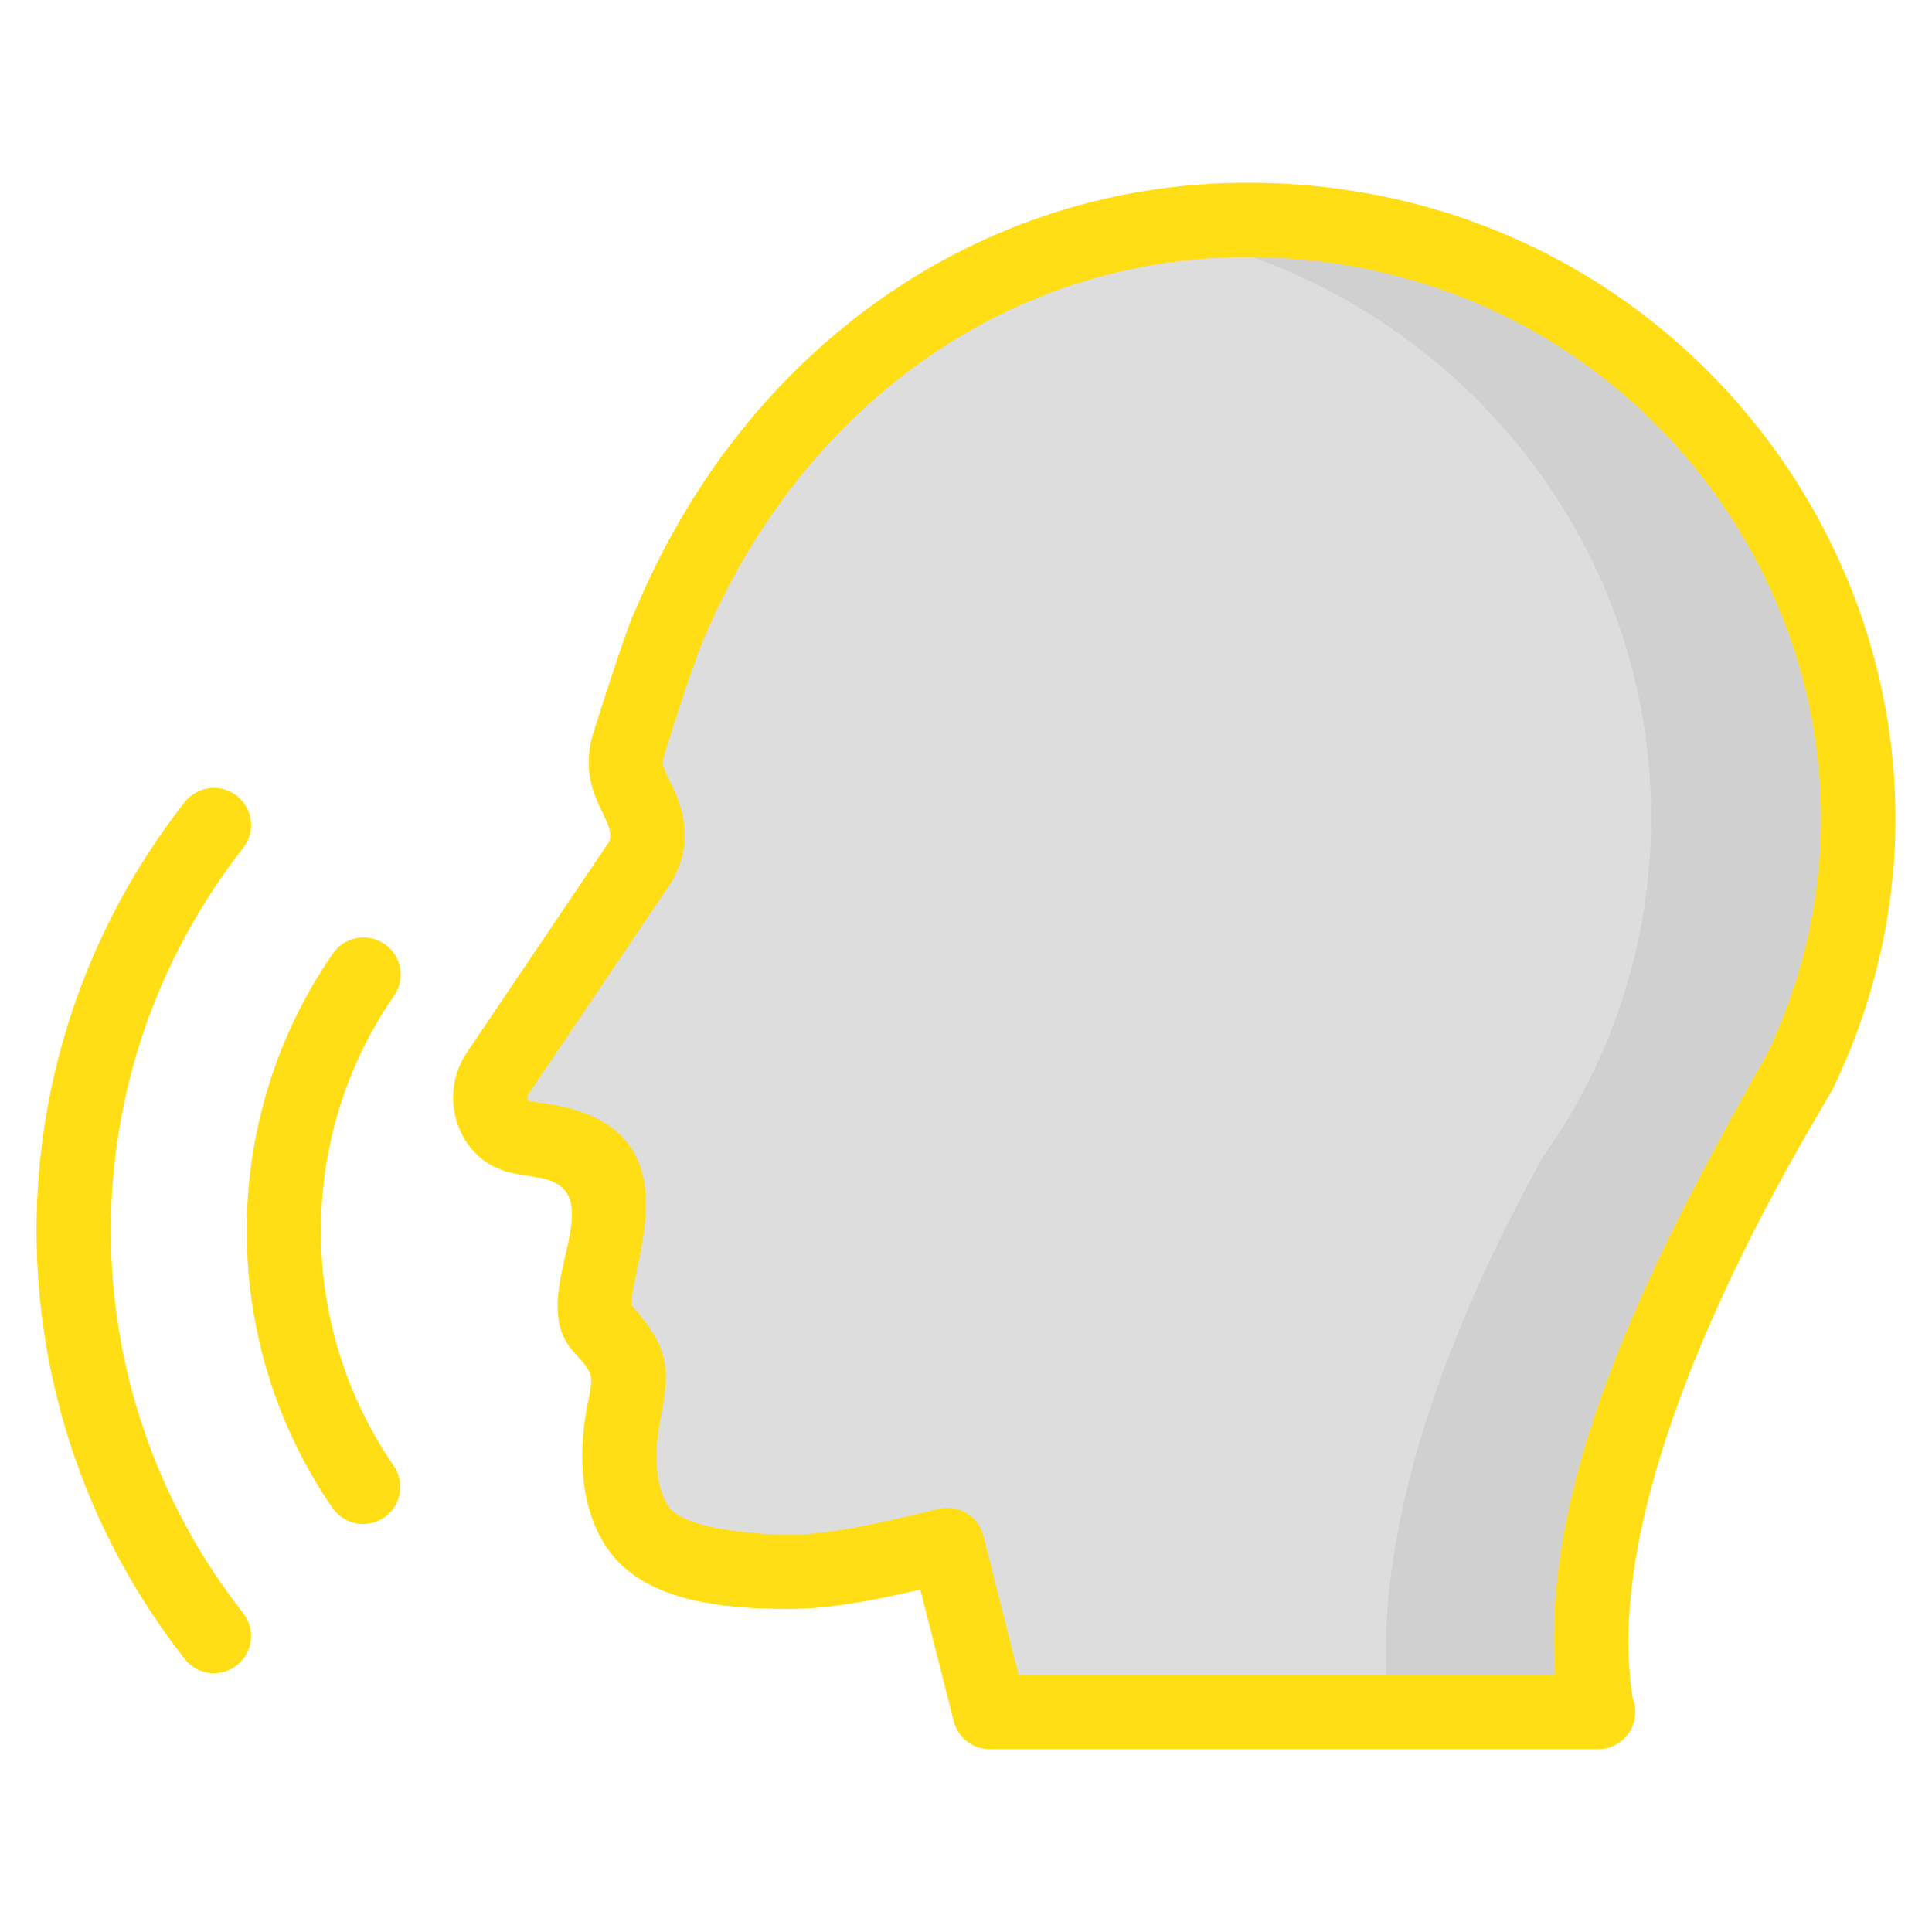
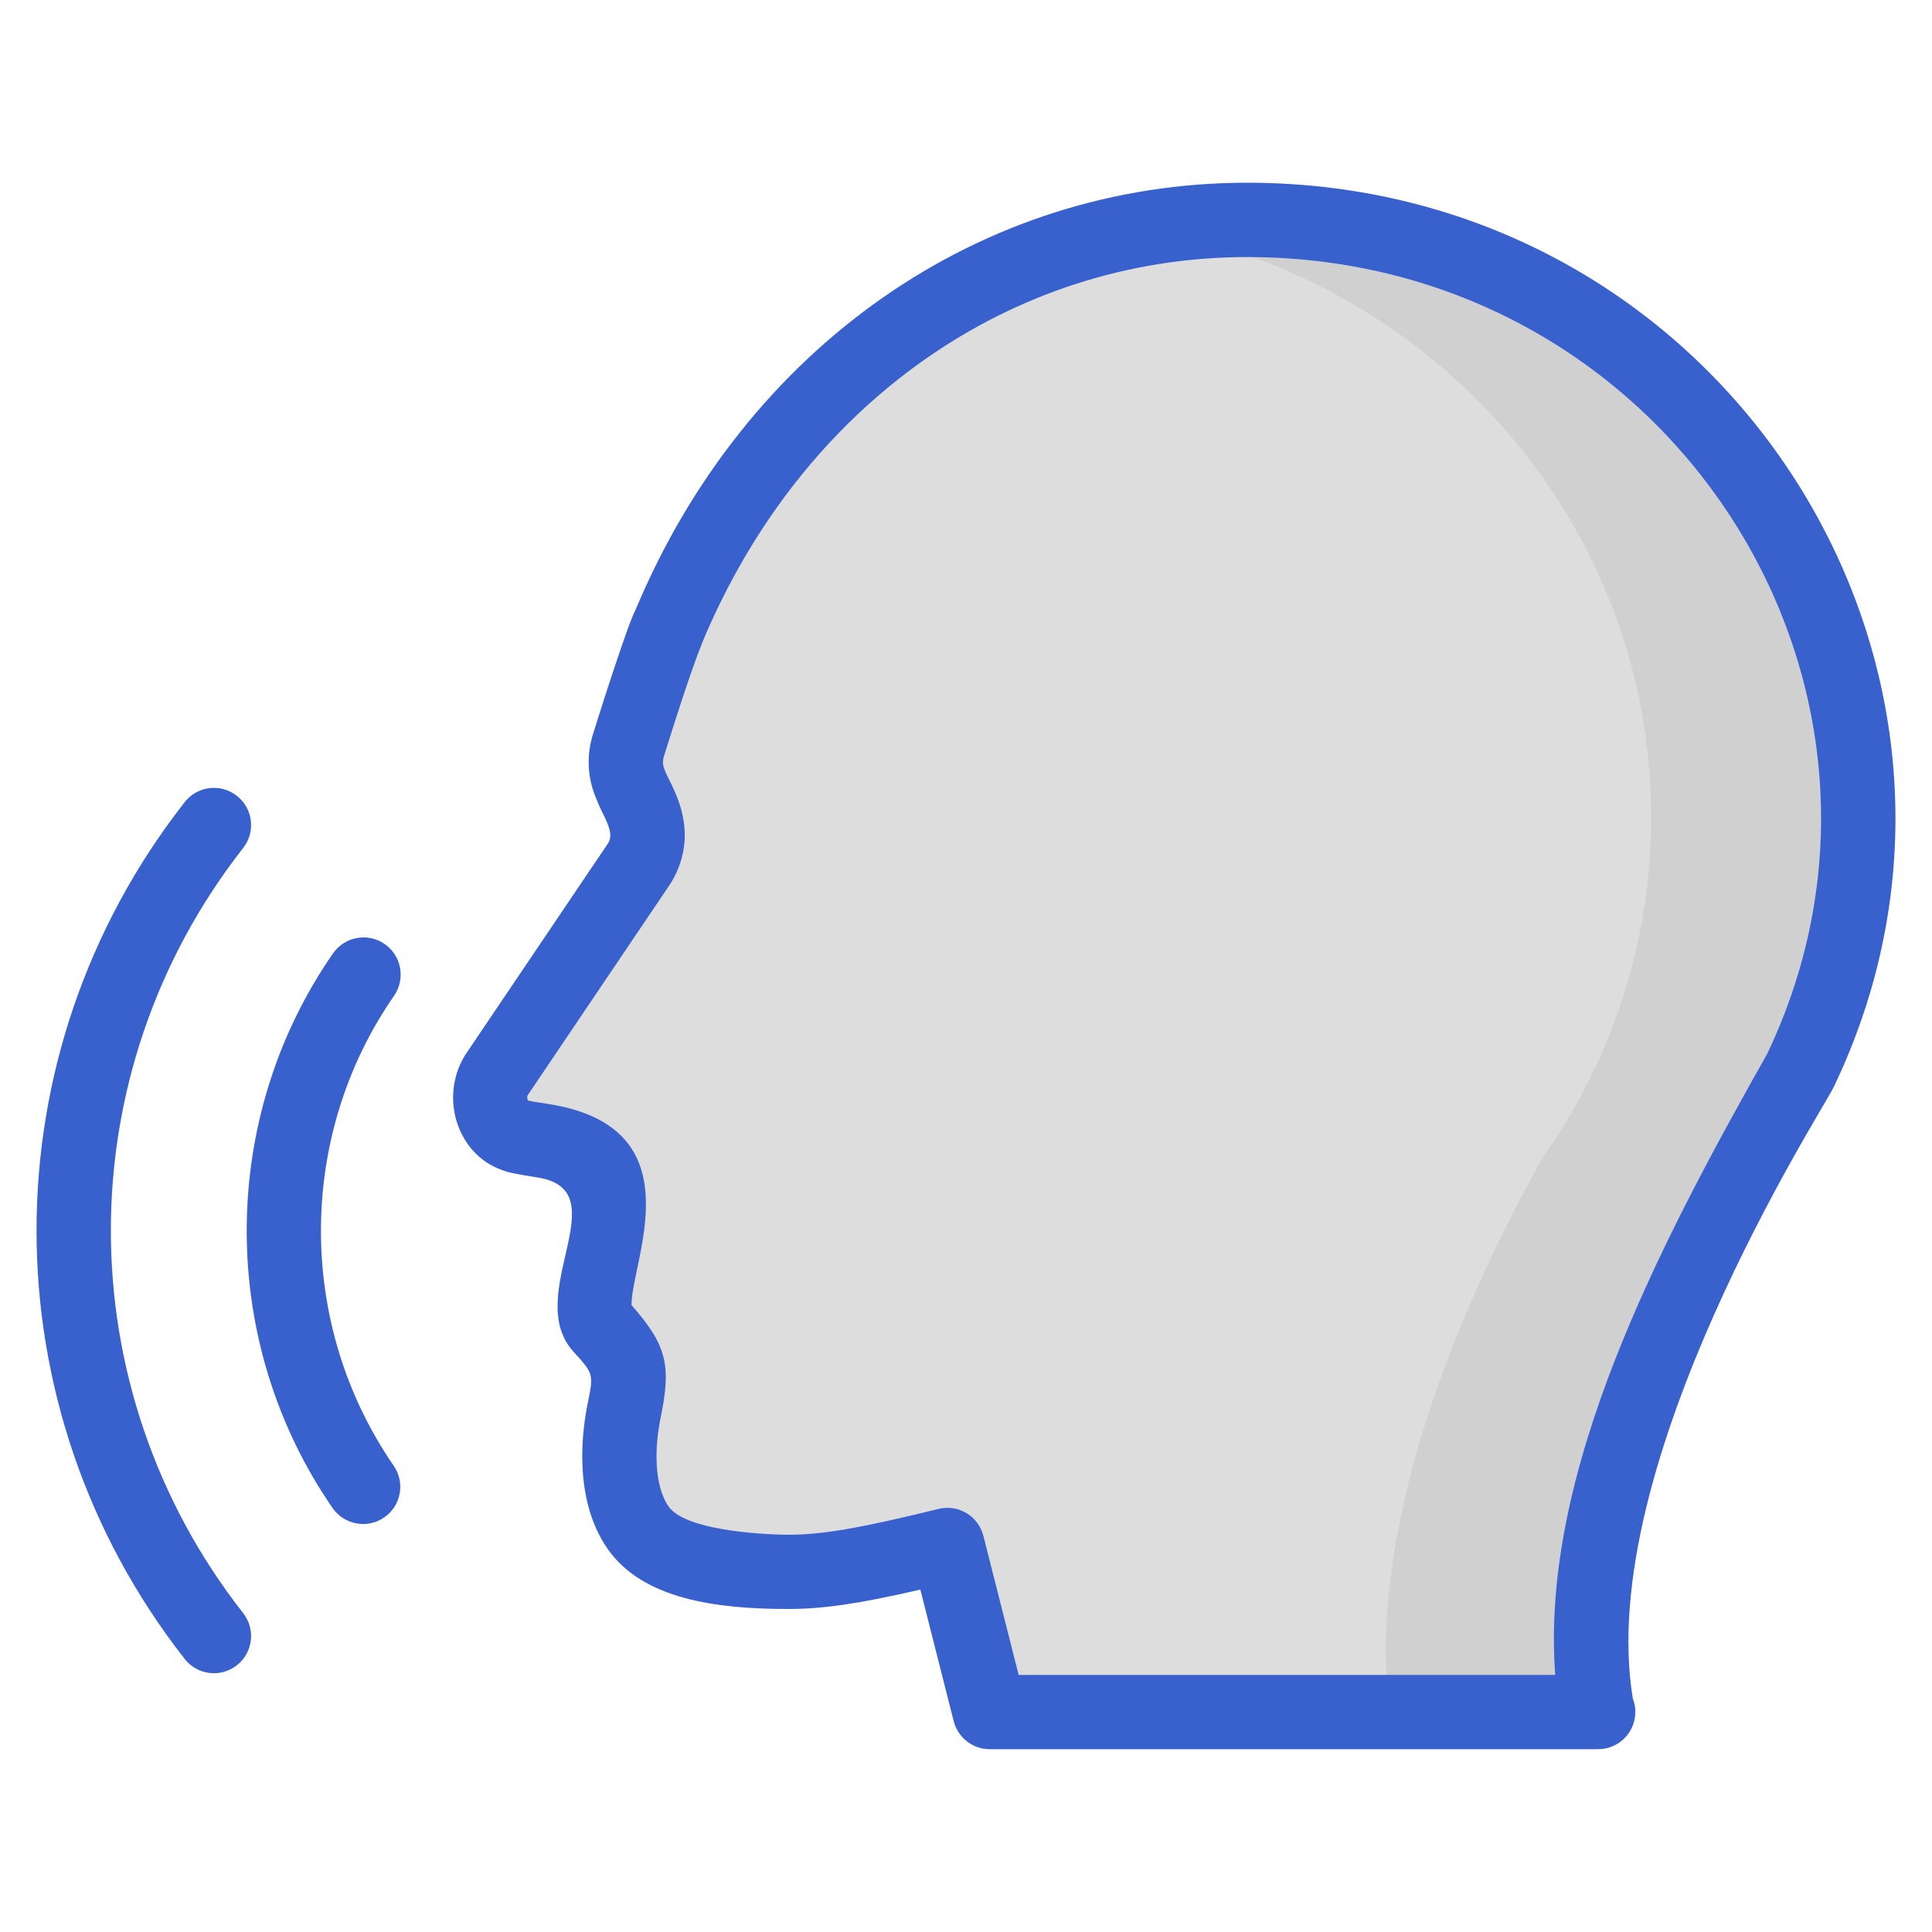
<svg xmlns="http://www.w3.org/2000/svg" id="Layer_1" enable-background="new 0 0 52 52" height="300" viewBox="0 0 52 52" width="300" version="1.1">
  <g width="100%" height="100%" transform="matrix(1,0,0,1,0,0)">
    <g>
      <g>
        <path d="m48.432 28.862c-.283.597-6.708 10.459-5.435 17.218h-16.358l-1.141-4.498c-3.578.884-4.3.85-6.704.476-2.413-.374-2.226-2.957-1.997-4.079.229-1.13.204-1.36-.62-2.269-.824-.909 1.64-4.155-1.062-4.92-.196-.051-1.079-.161-1.241-.229-.654-.238-.867-1.054-.501-1.64l3.832-5.676c.255-.425.297-.943.102-1.394l-.331-.731c-.153-.34-.17-.714-.06-1.062 0 0 .743-2.385 1.062-3.152.004-.009.013-.025.017-.034 2.602-6.205 8.336-10.953 15.576-10.953 12.077 0 19.979 12.326 14.87 22.934 0-0.0 0.0.008-.008.008z" fill="#dddddd" fill-opacity="1" data-original-color="#ddddddff" stroke="none" stroke-opacity="1" style="" />
      </g>
      <g opacity=".06">
        <path d="m48.436 28.85v.01c-.29.612-6.7 10.451-5.442 17.222h-5.554c-.224-1.152-.764-6.216 4.097-14.96.51-.713.958-1.467 1.335-2.262.01 0 .01-.01.01-.01.999-2.079 1.559-4.402 1.559-6.858 0-7.938-5.89-14.532-13.625-15.836 13.099-2.259 23.264 11.063 17.619 22.694z" fill="#000000" fill-opacity="1" data-original-color="#000000ff" stroke="none" stroke-opacity="1" style="" />
      </g>
      <g>
-         <path d="m43.016 47.08c-.004 0-.012.001-.02 0h-16.357c-.458 0-.856-.311-.97-.754l-.898-3.542c-1.662.385-2.626.522-3.564.522-1.941 0-3.915-.268-4.854-1.62-.932-1.339-.686-3.18-.536-3.909.162-.797.162-.797-.382-1.396-1.391-1.534 1.25-4.337-.968-4.69-.562-.089-.792-.13-.98-.209-1.173-.423-1.675-1.948-.964-3.091l3.852-5.707c.181-.31-.166-.748-.311-1.152-.252-.559-.288-1.189-.102-1.777.132-.427.93-2.954 1.146-3.347 2.955-7.058 9.277-11.49 16.462-11.49 12.866 0 21.176 13.143 15.771 24.368l-.001-0c-.318.653-6.428 10.123-5.393 16.427.044.113.068.237.068.366 0.0.552-.447 1-1 1zm-15.599-2h14.442c-.411-5.481 2.815-11.592 5.705-16.716 4.721-9.902-2.643-21.445-13.995-21.445-6.364 0-11.979 3.962-14.653 10.34-.34.838-.836 2.42-1.046 3.097-.028.087-.046.216.016.354.078.307 1.064 1.57.175 3.05l-3.86 5.721c-.025.041-.003.125.013.141.095.024.343.06.566.095 3.992.637 2.205 4.232 2.217 5.411.995 1.121 1.059 1.678.78 3.051-.157.768-.183 1.791.218 2.367.486.7 2.849.762 3.212.762.925 0 1.947-.176 4.051-.695.539-.131 1.074.192 1.21.725z" fill="#ffde16" fill-opacity="1" data-original-color="#293c66ff" stroke="none" stroke-opacity="1" style="" />
+         <path d="m43.016 47.08c-.004 0-.012.001-.02 0h-16.357c-.458 0-.856-.311-.97-.754l-.898-3.542c-1.662.385-2.626.522-3.564.522-1.941 0-3.915-.268-4.854-1.62-.932-1.339-.686-3.18-.536-3.909.162-.797.162-.797-.382-1.396-1.391-1.534 1.25-4.337-.968-4.69-.562-.089-.792-.13-.98-.209-1.173-.423-1.675-1.948-.964-3.091l3.852-5.707c.181-.31-.166-.748-.311-1.152-.252-.559-.288-1.189-.102-1.777.132-.427.93-2.954 1.146-3.347 2.955-7.058 9.277-11.49 16.462-11.49 12.866 0 21.176 13.143 15.771 24.368l-.001-0c-.318.653-6.428 10.123-5.393 16.427.044.113.068.237.068.366 0.0.552-.447 1-1 1zm-15.599-2h14.442c-.411-5.481 2.815-11.592 5.705-16.716 4.721-9.902-2.643-21.445-13.995-21.445-6.364 0-11.979 3.962-14.653 10.34-.34.838-.836 2.42-1.046 3.097-.028.087-.046.216.016.354.078.307 1.064 1.57.175 3.05l-3.86 5.721c-.025.041-.003.125.013.141.095.024.343.06.566.095 3.992.637 2.205 4.232 2.217 5.411.995 1.121 1.059 1.678.78 3.051-.157.768-.183 1.791.218 2.367.486.7 2.849.762 3.212.762.925 0 1.947-.176 4.051-.695.539-.131 1.074.192 1.21.725z" fill="#3961ce" fill-opacity="1" data-original-color="#293c66ff" stroke="none" stroke-opacity="1" style="" />
      </g>
      <g>
        <g>
-           <path d="m4.971 44.651c-5.317-6.789-5.317-16.272 0-23.062.341-.435.97-.512 1.403-.17.436.34.512.969.171 1.404-4.748 6.063-4.748 14.532 0 20.595.341.435.265 1.063-.171 1.404-.437.343-1.066.261-1.403-.17z" fill="#ffde16" fill-opacity="1" data-original-color="#293c66ff" stroke="none" stroke-opacity="1" style="" />
+           <path d="m4.971 44.651c-5.317-6.789-5.317-16.272 0-23.062.341-.435.97-.512 1.403-.17.436.34.512.969.171 1.404-4.748 6.063-4.748 14.532 0 20.595.341.435.265 1.063-.171 1.404-.437.343-1.066.261-1.403-.17z" fill="#3961ce" fill-opacity="1" data-original-color="#293c66ff" stroke="none" stroke-opacity="1" style="" />
        </g>
        <g>
-           <path d="m8.95 40.587c-3.085-4.472-3.079-10.471.013-14.926.314-.454.937-.567 1.392-.251.453.314.566.938.251 1.392-2.62 3.775-2.624 8.858-.009 12.649.313.455.199 1.078-.256 1.391-.449.311-1.074.203-1.391-.255z" fill="#ffde16" fill-opacity="1" data-original-color="#293c66ff" stroke="none" stroke-opacity="1" style="" />
+           <path d="m8.95 40.587c-3.085-4.472-3.079-10.471.013-14.926.314-.454.937-.567 1.392-.251.453.314.566.938.251 1.392-2.62 3.775-2.624 8.858-.009 12.649.313.455.199 1.078-.256 1.391-.449.311-1.074.203-1.391-.255z" fill="#3961ce" fill-opacity="1" data-original-color="#293c66ff" stroke="none" stroke-opacity="1" style="" />
        </g>
      </g>
    </g>
  </g>
</svg>
